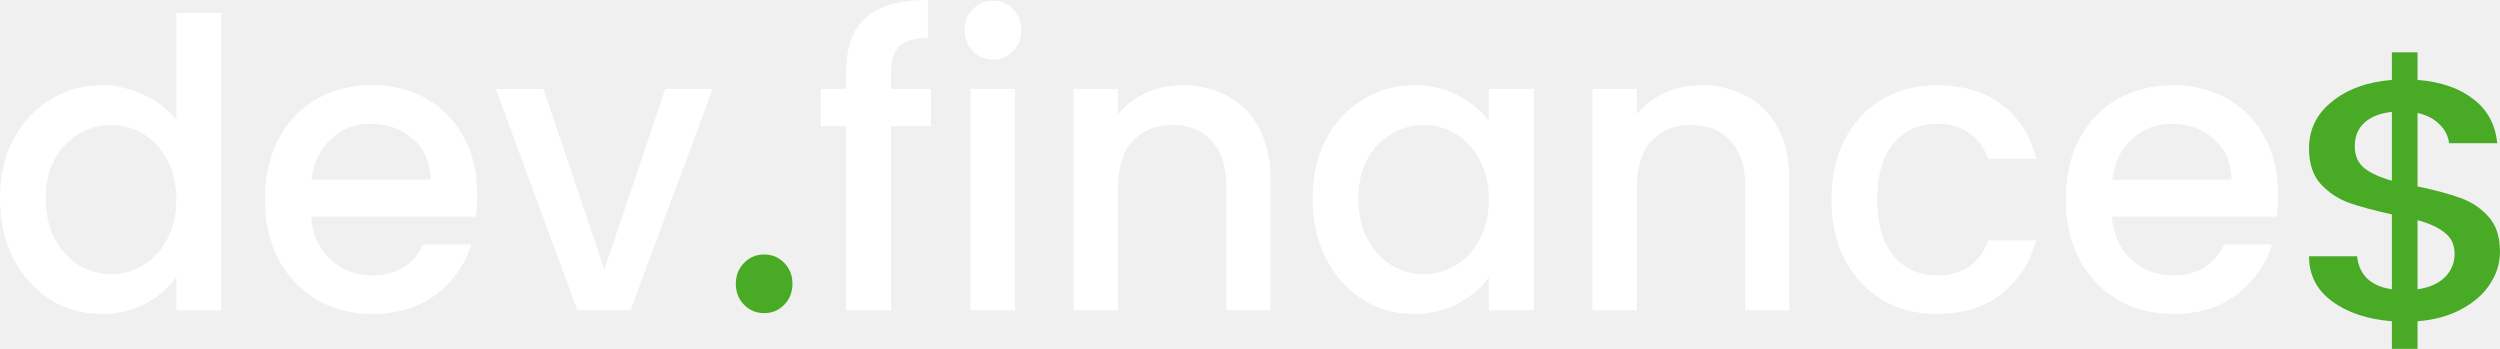
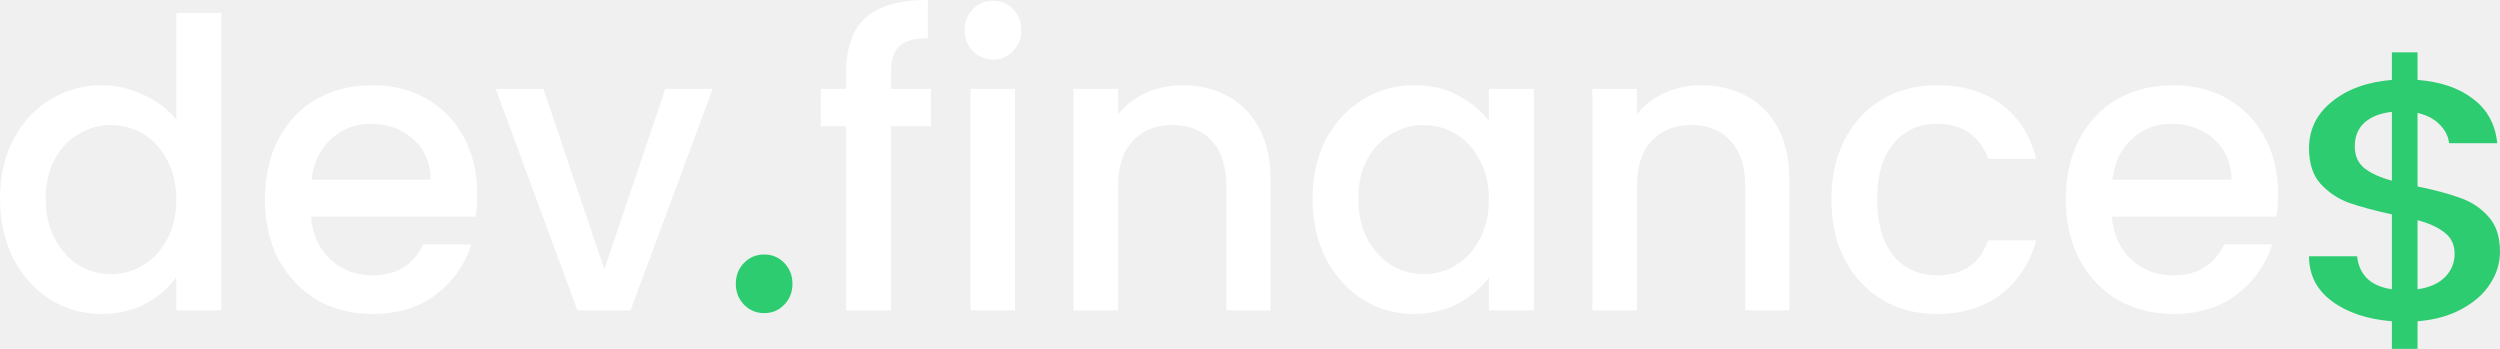
<svg xmlns="http://www.w3.org/2000/svg" width="172" height="24" viewBox="0 0 172 24" fill="none">
  <path d="M0 13.662C0 12.132 0.305 10.777 0.914 9.597C1.542 8.417 2.385 7.504 3.443 6.859C4.519 6.195 5.711 5.863 7.02 5.863C7.988 5.863 8.939 6.085 9.871 6.527C10.822 6.951 11.575 7.523 12.13 8.242V0.885H15.224V21.351H12.13V19.056C11.629 19.793 10.929 20.401 10.033 20.881C9.154 21.36 8.141 21.6 6.993 21.6C5.702 21.6 4.519 21.268 3.443 20.604C2.385 19.922 1.542 18.982 0.914 17.783C0.305 16.567 0 15.193 0 13.662ZM12.13 13.718C12.13 12.667 11.915 11.754 11.485 10.98C11.073 10.205 10.526 9.615 9.844 9.21C9.163 8.804 8.428 8.601 7.639 8.601C6.85 8.601 6.115 8.804 5.433 9.21C4.752 9.597 4.196 10.178 3.766 10.952C3.353 11.708 3.147 12.611 3.147 13.662C3.147 14.713 3.353 15.635 3.766 16.428C4.196 17.221 4.752 17.829 5.433 18.253C6.133 18.659 6.868 18.862 7.639 18.862C8.428 18.862 9.163 18.659 9.844 18.253C10.526 17.848 11.073 17.258 11.485 16.483C11.915 15.691 12.13 14.769 12.13 13.718Z" fill="white" />
  <path d="M32.834 13.358C32.834 13.93 32.798 14.446 32.727 14.907H21.403C21.492 16.124 21.932 17.101 22.721 17.839C23.51 18.576 24.478 18.945 25.626 18.945C27.275 18.945 28.441 18.235 29.122 16.815H32.431C31.982 18.217 31.166 19.369 29.983 20.273C28.817 21.157 27.365 21.6 25.626 21.6C24.209 21.6 22.936 21.277 21.806 20.632C20.695 19.968 19.816 19.046 19.17 17.866C18.543 16.668 18.229 15.285 18.229 13.718C18.229 12.151 18.534 10.777 19.143 9.597C19.771 8.398 20.641 7.477 21.753 6.831C22.882 6.186 24.173 5.863 25.626 5.863C27.024 5.863 28.27 6.177 29.364 6.804C30.458 7.43 31.31 8.315 31.919 9.459C32.529 10.583 32.834 11.883 32.834 13.358ZM29.633 12.363C29.615 11.201 29.212 10.27 28.423 9.569C27.634 8.869 26.657 8.518 25.491 8.518C24.433 8.518 23.528 8.869 22.775 9.569C22.021 10.252 21.573 11.183 21.43 12.363H29.633Z" fill="white" />
  <path d="M41.581 18.53L45.776 6.112H49.031L43.383 21.351H39.725L34.103 6.112H37.385L41.581 18.53Z" fill="white" />
  <path d="M52.586 21.545C52.03 21.545 51.564 21.351 51.187 20.964C50.811 20.577 50.623 20.097 50.623 19.526C50.623 18.954 50.811 18.475 51.187 18.088C51.564 17.7 52.03 17.507 52.586 17.507C53.124 17.507 53.581 17.7 53.958 18.088C54.334 18.475 54.523 18.954 54.523 19.526C54.523 20.097 54.334 20.577 53.958 20.964C53.581 21.351 53.124 21.545 52.586 21.545Z" fill="white" />
  <path d="M64.05 8.684H61.306V21.351H58.213V8.684H56.465V6.112H58.213V5.034C58.213 3.282 58.661 2.01 59.558 1.217C60.473 0.406 61.898 0 63.835 0V2.627C62.902 2.627 62.248 2.812 61.871 3.181C61.495 3.531 61.306 4.149 61.306 5.034V6.112H64.05V8.684Z" fill="white" />
  <path d="M68.327 4.093C67.771 4.093 67.305 3.9 66.929 3.512C66.552 3.125 66.364 2.646 66.364 2.074C66.364 1.503 66.552 1.023 66.929 0.636C67.305 0.249 67.771 0.055 68.327 0.055C68.865 0.055 69.323 0.249 69.699 0.636C70.076 1.023 70.264 1.503 70.264 2.074C70.264 2.646 70.076 3.125 69.699 3.512C69.323 3.9 68.865 4.093 68.327 4.093ZM69.834 6.112V21.351H66.767V6.112H69.834Z" fill="white" />
  <path d="M81.337 5.863C82.502 5.863 83.542 6.112 84.457 6.61C85.389 7.108 86.115 7.845 86.635 8.823C87.155 9.8 87.415 10.98 87.415 12.363V21.351H84.376V12.833C84.376 11.468 84.044 10.427 83.381 9.708C82.717 8.97 81.812 8.601 80.664 8.601C79.517 8.601 78.602 8.97 77.921 9.708C77.257 10.427 76.925 11.468 76.925 12.833V21.351H73.859V6.112H76.925V7.855C77.428 7.228 78.064 6.739 78.835 6.389C79.624 6.038 80.458 5.863 81.337 5.863Z" fill="white" />
  <path d="M90.304 13.662C90.304 12.132 90.609 10.777 91.219 9.597C91.847 8.417 92.689 7.504 93.747 6.859C94.823 6.195 96.007 5.863 97.298 5.863C98.463 5.863 99.476 6.103 100.337 6.582C101.216 7.043 101.915 7.624 102.435 8.325V6.112H105.528V21.351H102.435V19.083C101.915 19.802 101.207 20.401 100.31 20.881C99.413 21.36 98.391 21.6 97.244 21.6C95.971 21.6 94.805 21.268 93.747 20.604C92.689 19.922 91.847 18.982 91.219 17.783C90.609 16.567 90.304 15.193 90.304 13.662ZM102.435 13.718C102.435 12.667 102.22 11.754 101.789 10.98C101.377 10.205 100.83 9.615 100.149 9.21C99.467 8.804 98.732 8.601 97.943 8.601C97.154 8.601 96.419 8.804 95.738 9.21C95.056 9.597 94.5 10.178 94.07 10.952C93.658 11.708 93.451 12.611 93.451 13.662C93.451 14.713 93.658 15.635 94.07 16.428C94.5 17.221 95.056 17.829 95.738 18.253C96.437 18.659 97.172 18.862 97.943 18.862C98.732 18.862 99.467 18.659 100.149 18.253C100.83 17.848 101.377 17.258 101.789 16.483C102.22 15.691 102.435 14.769 102.435 13.718Z" fill="white" />
  <path d="M117.033 5.863C118.198 5.863 119.238 6.112 120.153 6.61C121.085 7.108 121.812 7.845 122.332 8.823C122.852 9.8 123.112 10.98 123.112 12.363V21.351H120.072V12.833C120.072 11.468 119.74 10.427 119.077 9.708C118.414 8.97 117.508 8.601 116.36 8.601C115.213 8.601 114.298 8.97 113.617 9.708C112.953 10.427 112.622 11.468 112.622 12.833V21.351H109.556V6.112H112.622V7.855C113.124 7.228 113.76 6.739 114.531 6.389C115.32 6.038 116.154 5.863 117.033 5.863Z" fill="white" />
  <path d="M126.001 13.718C126.001 12.151 126.306 10.777 126.915 9.597C127.543 8.398 128.403 7.477 129.497 6.831C130.591 6.186 131.846 5.863 133.263 5.863C135.056 5.863 136.535 6.306 137.701 7.191C138.884 8.057 139.682 9.302 140.095 10.925H136.786C136.517 10.168 136.087 9.578 135.495 9.154C134.904 8.73 134.159 8.518 133.263 8.518C132.008 8.518 131.004 8.979 130.25 9.901C129.515 10.805 129.148 12.077 129.148 13.718C129.148 15.359 129.515 16.64 130.25 17.562C131.004 18.484 132.008 18.945 133.263 18.945C135.038 18.945 136.213 18.143 136.786 16.539H140.095C139.664 18.088 138.857 19.323 137.674 20.245C136.49 21.148 135.02 21.6 133.263 21.6C131.846 21.6 130.591 21.277 129.497 20.632C128.403 19.968 127.543 19.046 126.915 17.866C126.306 16.668 126.001 15.285 126.001 13.718Z" fill="white" />
  <path d="M156.733 13.358C156.733 13.93 156.698 14.446 156.626 14.907H145.302C145.392 16.124 145.831 17.101 146.62 17.839C147.409 18.576 148.377 18.945 149.525 18.945C151.175 18.945 152.34 18.235 153.022 16.815H156.33C155.882 18.217 155.066 19.369 153.882 20.273C152.717 21.157 151.264 21.6 149.525 21.6C148.108 21.6 146.835 21.277 145.706 20.632C144.594 19.968 143.715 19.046 143.07 17.866C142.442 16.668 142.128 15.285 142.128 13.718C142.128 12.151 142.433 10.777 143.043 9.597C143.67 8.398 144.54 7.477 145.652 6.831C146.782 6.186 148.073 5.863 149.525 5.863C150.924 5.863 152.17 6.177 153.264 6.804C154.358 7.43 155.209 8.315 155.819 9.459C156.429 10.583 156.733 11.883 156.733 13.358ZM153.533 12.363C153.515 11.201 153.111 10.27 152.322 9.569C151.533 8.869 150.556 8.518 149.391 8.518C148.333 8.518 147.427 8.869 146.674 9.569C145.921 10.252 145.473 11.183 145.329 12.363H153.533Z" fill="white" />
-   <path d="M52.587 21.545C52.031 21.545 51.564 21.351 51.188 20.964C50.811 20.577 50.623 20.097 50.623 19.526C50.623 18.954 50.811 18.475 51.188 18.088C51.564 17.7 52.031 17.507 52.587 17.507C53.124 17.507 53.582 17.7 53.958 18.088C54.335 18.475 54.523 18.954 54.523 19.526C54.523 20.097 54.335 20.577 53.958 20.964C53.582 21.351 53.124 21.545 52.587 21.545Z" fill="#49AA26" />
-   <path d="M171.999 17.325C171.999 18.106 171.773 18.84 171.321 19.527C170.886 20.214 170.235 20.791 169.366 21.26C168.515 21.728 167.502 22.009 166.326 22.103V24H164.561V22.103C162.86 21.962 161.485 21.502 160.435 20.721C159.385 19.94 158.86 18.91 158.86 17.63H162.172C162.227 18.238 162.453 18.746 162.851 19.152C163.249 19.542 163.819 19.792 164.561 19.901V14.749C163.349 14.483 162.362 14.218 161.602 13.952C160.842 13.671 160.191 13.234 159.648 12.641C159.123 12.047 158.86 11.236 158.86 10.205C158.86 8.909 159.385 7.839 160.435 6.996C161.485 6.137 162.86 5.638 164.561 5.497V3.6H166.326V5.497C167.918 5.622 169.194 6.059 170.153 6.809C171.131 7.543 171.683 8.558 171.809 9.854H168.497C168.443 9.37 168.226 8.94 167.846 8.565C167.466 8.175 166.959 7.91 166.326 7.769V12.828C167.538 13.078 168.524 13.343 169.285 13.624C170.045 13.89 170.687 14.319 171.212 14.913C171.737 15.49 171.999 16.294 171.999 17.325ZM162.009 10.064C162.009 10.705 162.227 11.204 162.661 11.563C163.113 11.922 163.747 12.211 164.561 12.43V7.699C163.783 7.777 163.159 8.019 162.688 8.425C162.236 8.831 162.009 9.377 162.009 10.064ZM166.326 19.901C167.122 19.792 167.746 19.519 168.199 19.082C168.651 18.629 168.877 18.09 168.877 17.465C168.877 16.841 168.651 16.357 168.199 16.013C167.764 15.654 167.14 15.365 166.326 15.147V19.901Z" fill="#49AA26" />
+   <path d="M52.587 21.545C52.031 21.545 51.564 21.351 51.188 20.964C50.811 20.577 50.623 20.097 50.623 19.526C50.623 18.954 50.811 18.475 51.188 18.088C51.564 17.7 52.031 17.507 52.587 17.507C53.124 17.507 53.582 17.7 53.958 18.088C54.335 18.475 54.523 18.954 54.523 19.526C54.523 20.097 54.335 20.577 53.958 20.964C53.582 21.351 53.124 21.545 52.587 21.545Z" fill="#2ECC71" />
+   <path d="M171.999 17.325C171.999 18.106 171.773 18.84 171.321 19.527C170.886 20.214 170.235 20.791 169.366 21.26C168.515 21.728 167.502 22.009 166.326 22.103V24H164.561V22.103C162.86 21.962 161.485 21.502 160.435 20.721C159.385 19.94 158.86 18.91 158.86 17.63H162.172C162.227 18.238 162.453 18.746 162.851 19.152C163.249 19.542 163.819 19.792 164.561 19.901V14.749C163.349 14.483 162.362 14.218 161.602 13.952C160.842 13.671 160.191 13.234 159.648 12.641C159.123 12.047 158.86 11.236 158.86 10.205C158.86 8.909 159.385 7.839 160.435 6.996C161.485 6.137 162.86 5.638 164.561 5.497V3.6H166.326V5.497C167.918 5.622 169.194 6.059 170.153 6.809C171.131 7.543 171.683 8.558 171.809 9.854H168.497C168.443 9.37 168.226 8.94 167.846 8.565C167.466 8.175 166.959 7.91 166.326 7.769V12.828C167.538 13.078 168.524 13.343 169.285 13.624C170.045 13.89 170.687 14.319 171.212 14.913C171.737 15.49 171.999 16.294 171.999 17.325ZM162.009 10.064C162.009 10.705 162.227 11.204 162.661 11.563C163.113 11.922 163.747 12.211 164.561 12.43V7.699C163.783 7.777 163.159 8.019 162.688 8.425C162.236 8.831 162.009 9.377 162.009 10.064ZM166.326 19.901C167.122 19.792 167.746 19.519 168.199 19.082C168.651 18.629 168.877 18.09 168.877 17.465C168.877 16.841 168.651 16.357 168.199 16.013C167.764 15.654 167.14 15.365 166.326 15.147V19.901Z" fill="#2ECC71" />
</svg>
